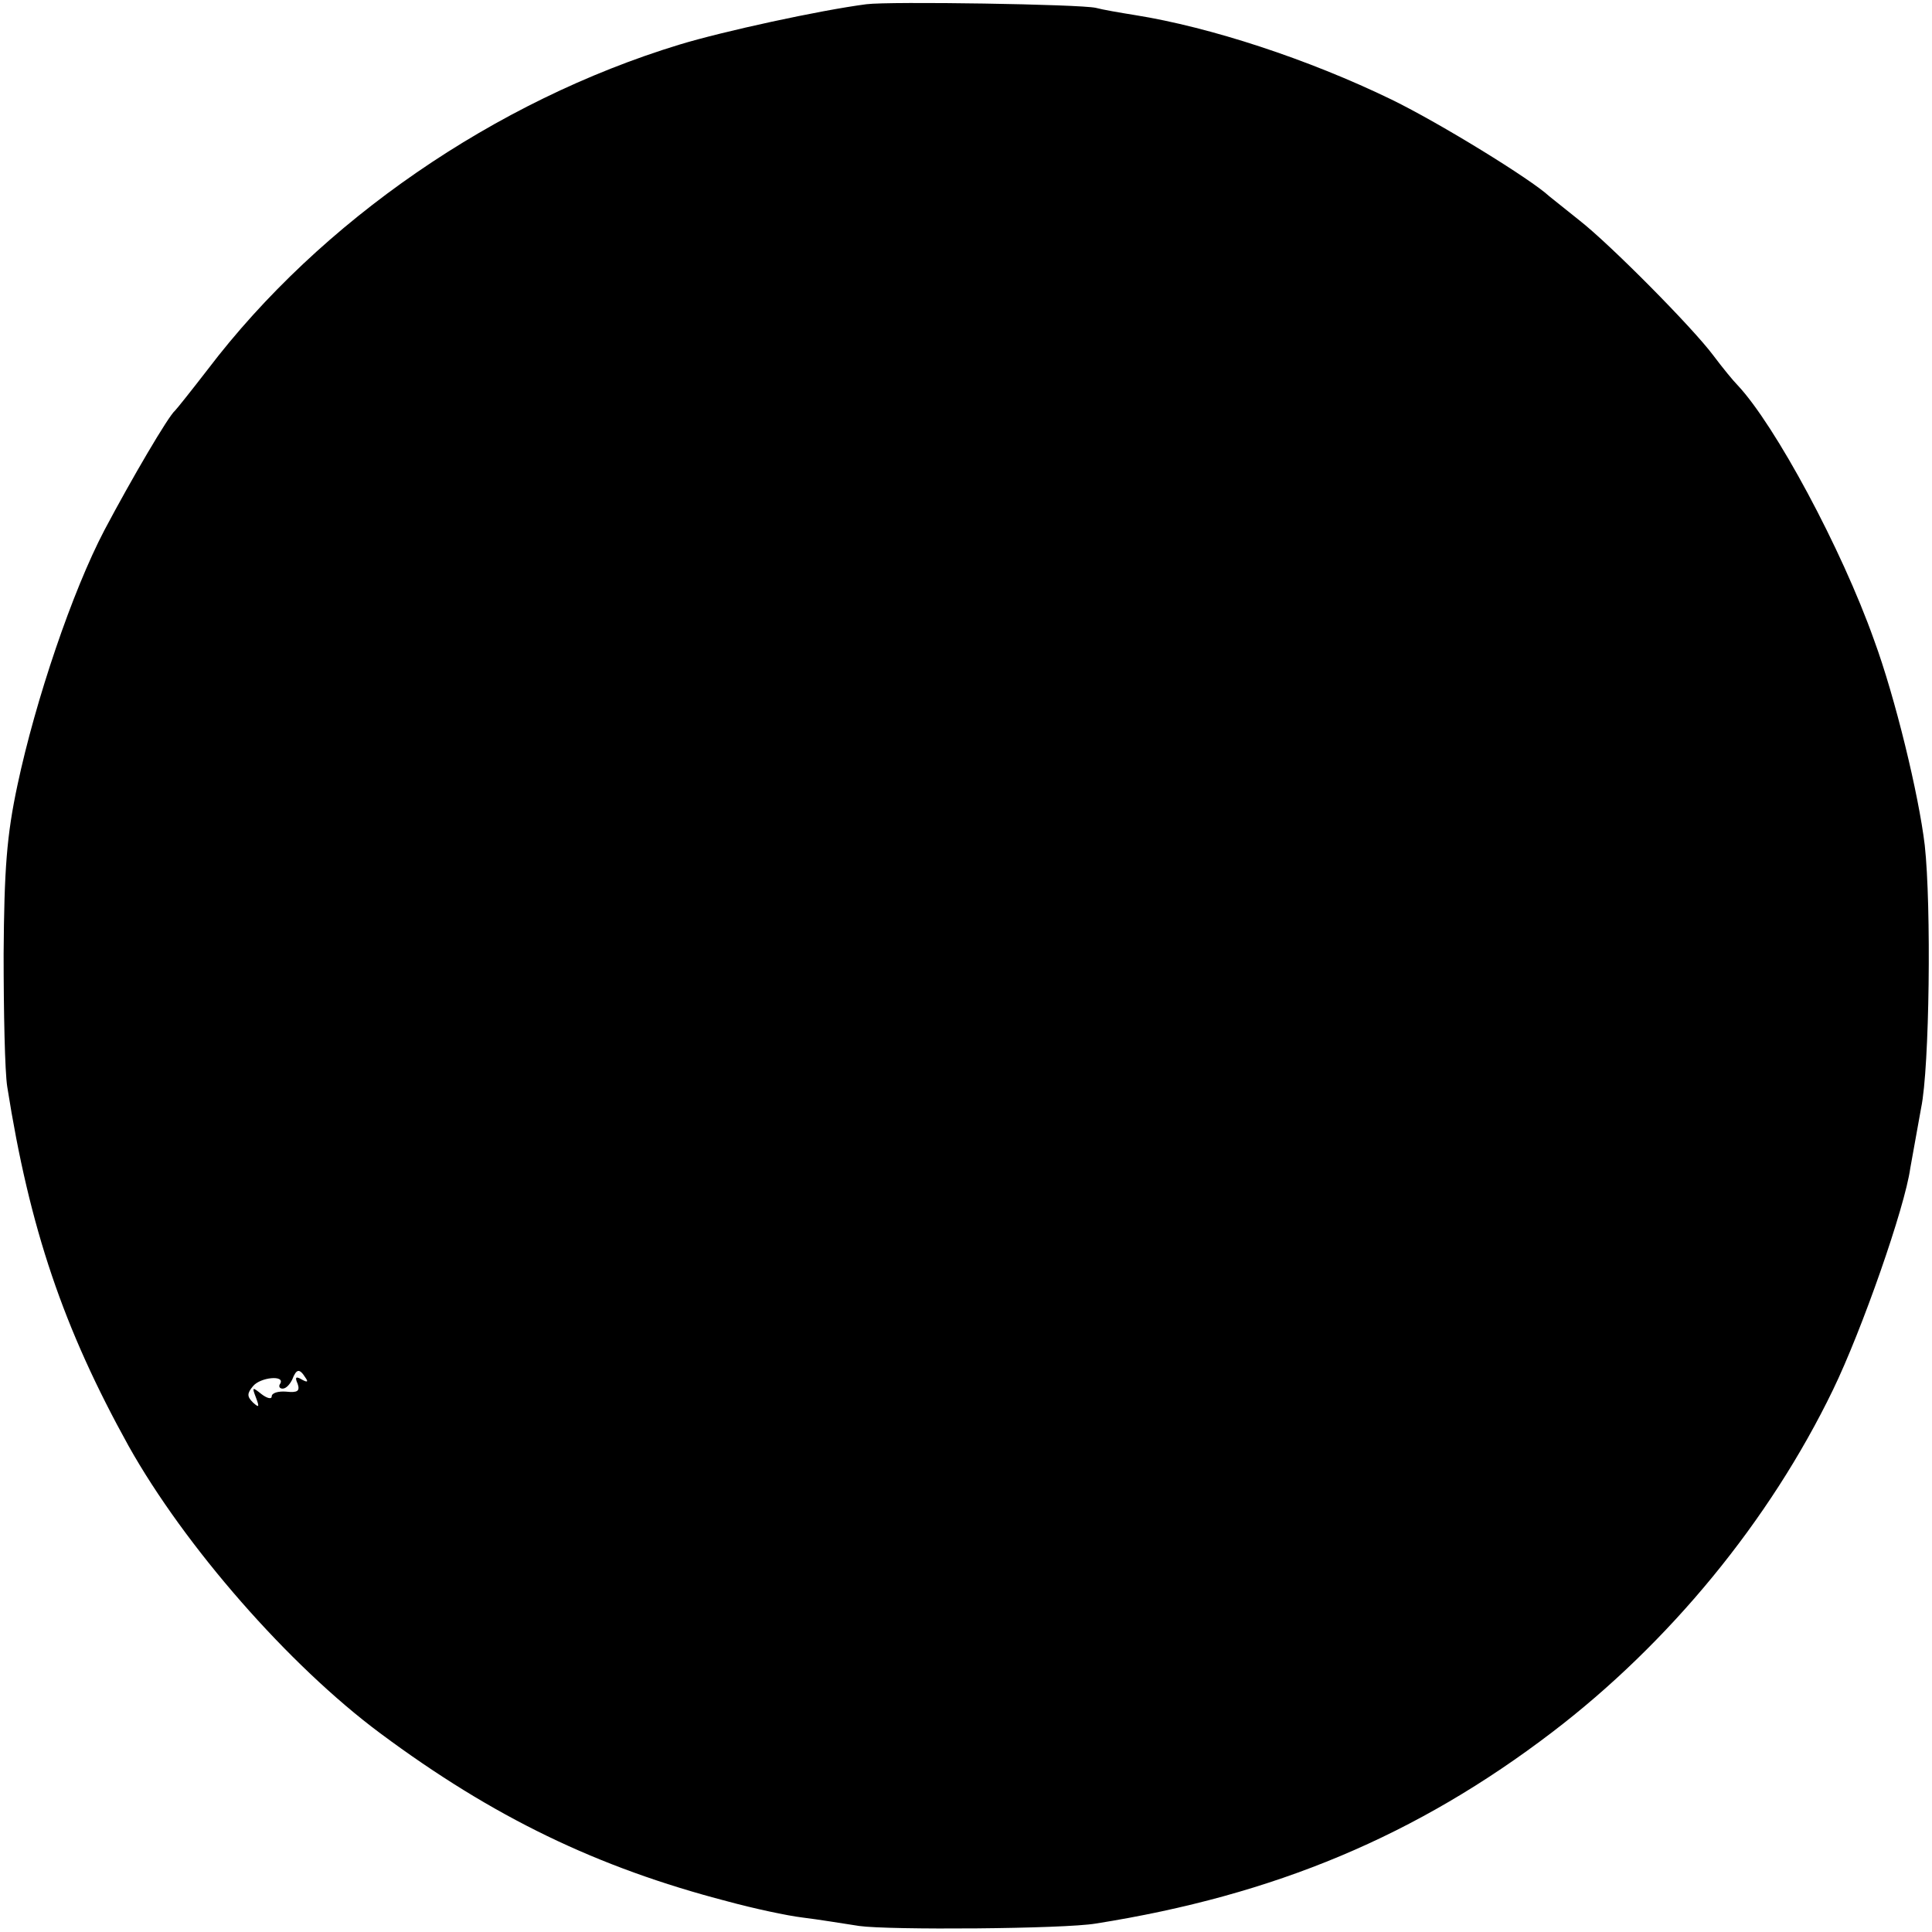
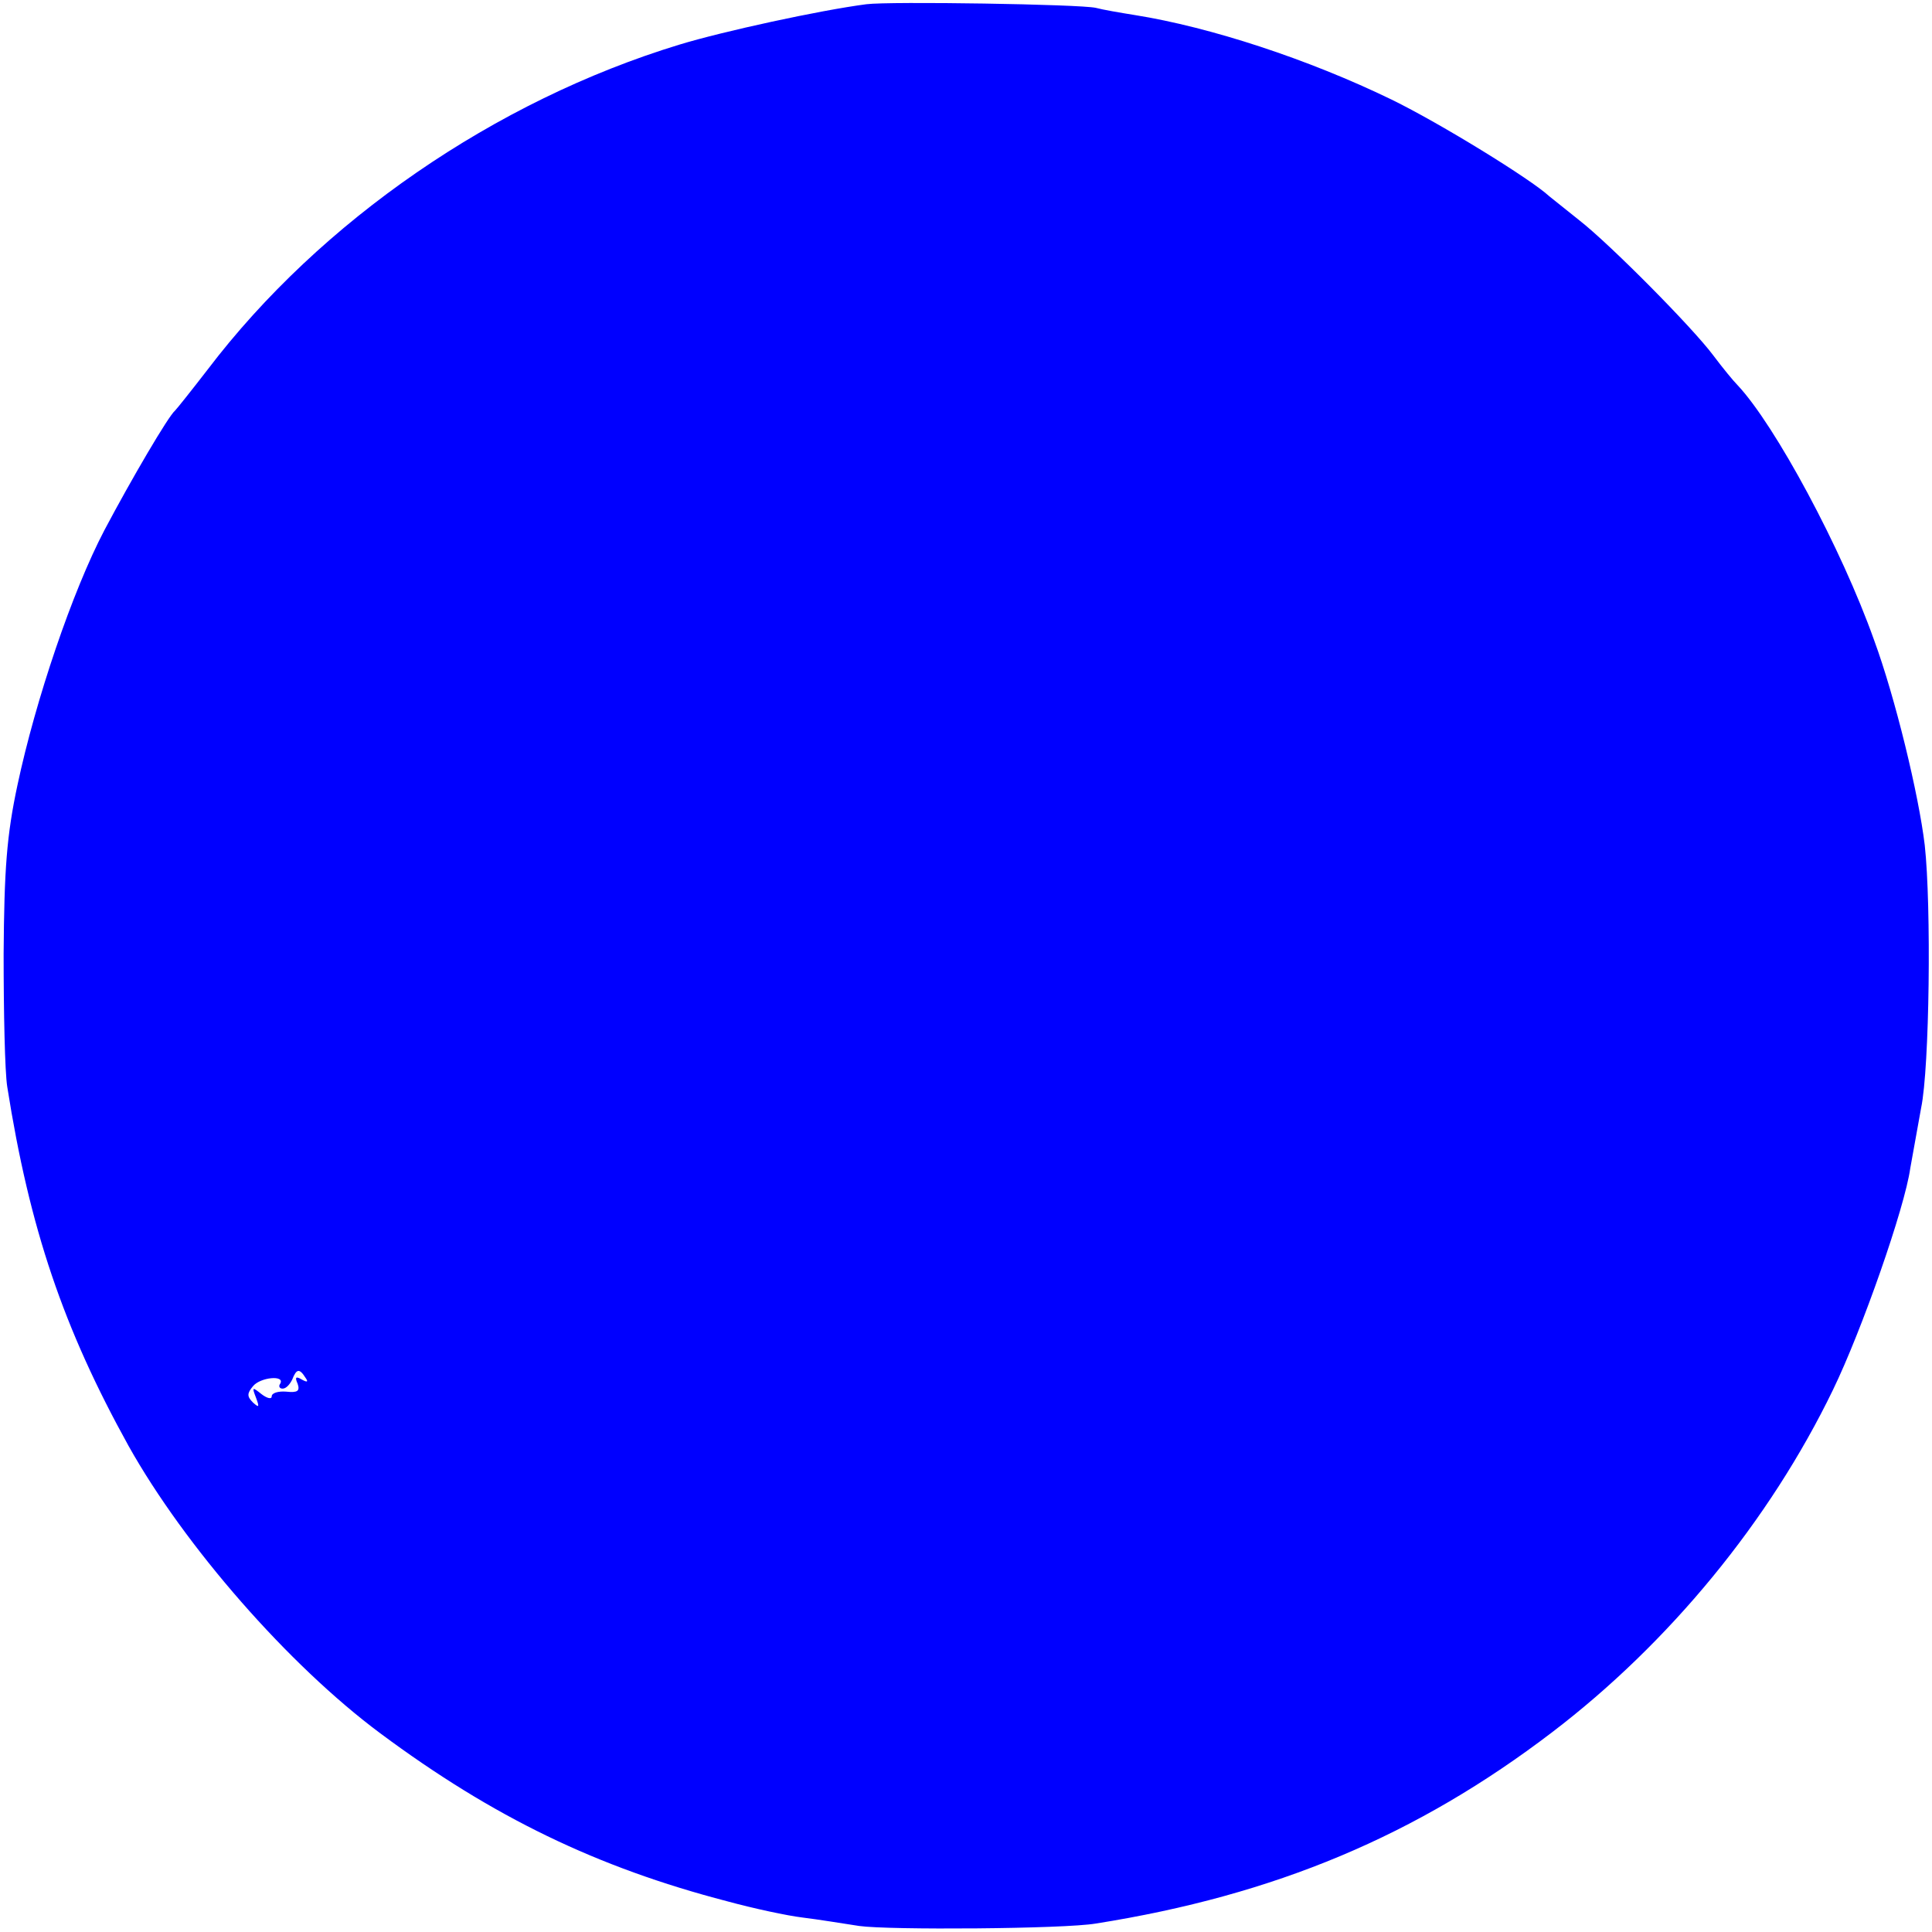
<svg xmlns="http://www.w3.org/2000/svg" version="1.0" width="320pt" height="320pt" viewBox="0 0 320 320" preserveAspectRatio="xMidYMid meet">
-   <g transform="translate(0,320) scale(0.1,-0.1)" fill="#000000" stroke="none">
+   <g transform="translate(0,320) scale(0.1,-0.1)" fill="#0000ff" stroke="none">
    <path d="M1435 3193 c-77 -10 -238 -45 -310 -67 -305 -93 -594 -292 -781 -538 -27 -35 -51 -65 -54 -68 -11 -9 -72 -113 -117 -198 -53 -101 -114 -281 -144 -422 -18 -84 -22 -140 -23 -280 0 -96 2 -195 6 -220 37 -235 93 -400 201 -595 93 -166 265 -363 417 -476 187 -139 359 -222 574 -278 44 -12 100 -24 125 -27 25 -3 68 -10 94 -14 49 -7 339 -5 392 4 297 47 532 146 756 317 194 148 360 350 465 567 48 99 119 302 128 367 4 22 12 67 18 100 14 67 17 335 6 435 -10 84 -49 245 -84 340 -54 152 -164 356 -226 422 -7 7 -25 29 -40 49 -35 47 -172 185 -222 224 -21 17 -44 35 -50 40 -30 28 -181 121 -261 160 -138 67 -300 120 -425 140 -25 4 -54 9 -65 12 -26 6 -341 11 -380 6z m-929 -2275 c5 -7 3 -8 -6 -3 -10 6 -12 4 -7 -7 4 -12 0 -15 -19 -13 -13 1 -24 -2 -24 -8 0 -5 -8 -3 -17 4 -15 12 -16 12 -9 -6 6 -16 5 -17 -5 -8 -10 10 -10 15 0 27 12 15 54 19 45 4 -3 -4 -1 -8 4 -8 6 0 12 7 16 15 7 18 12 19 22 3z" />
  </g>
</svg>
